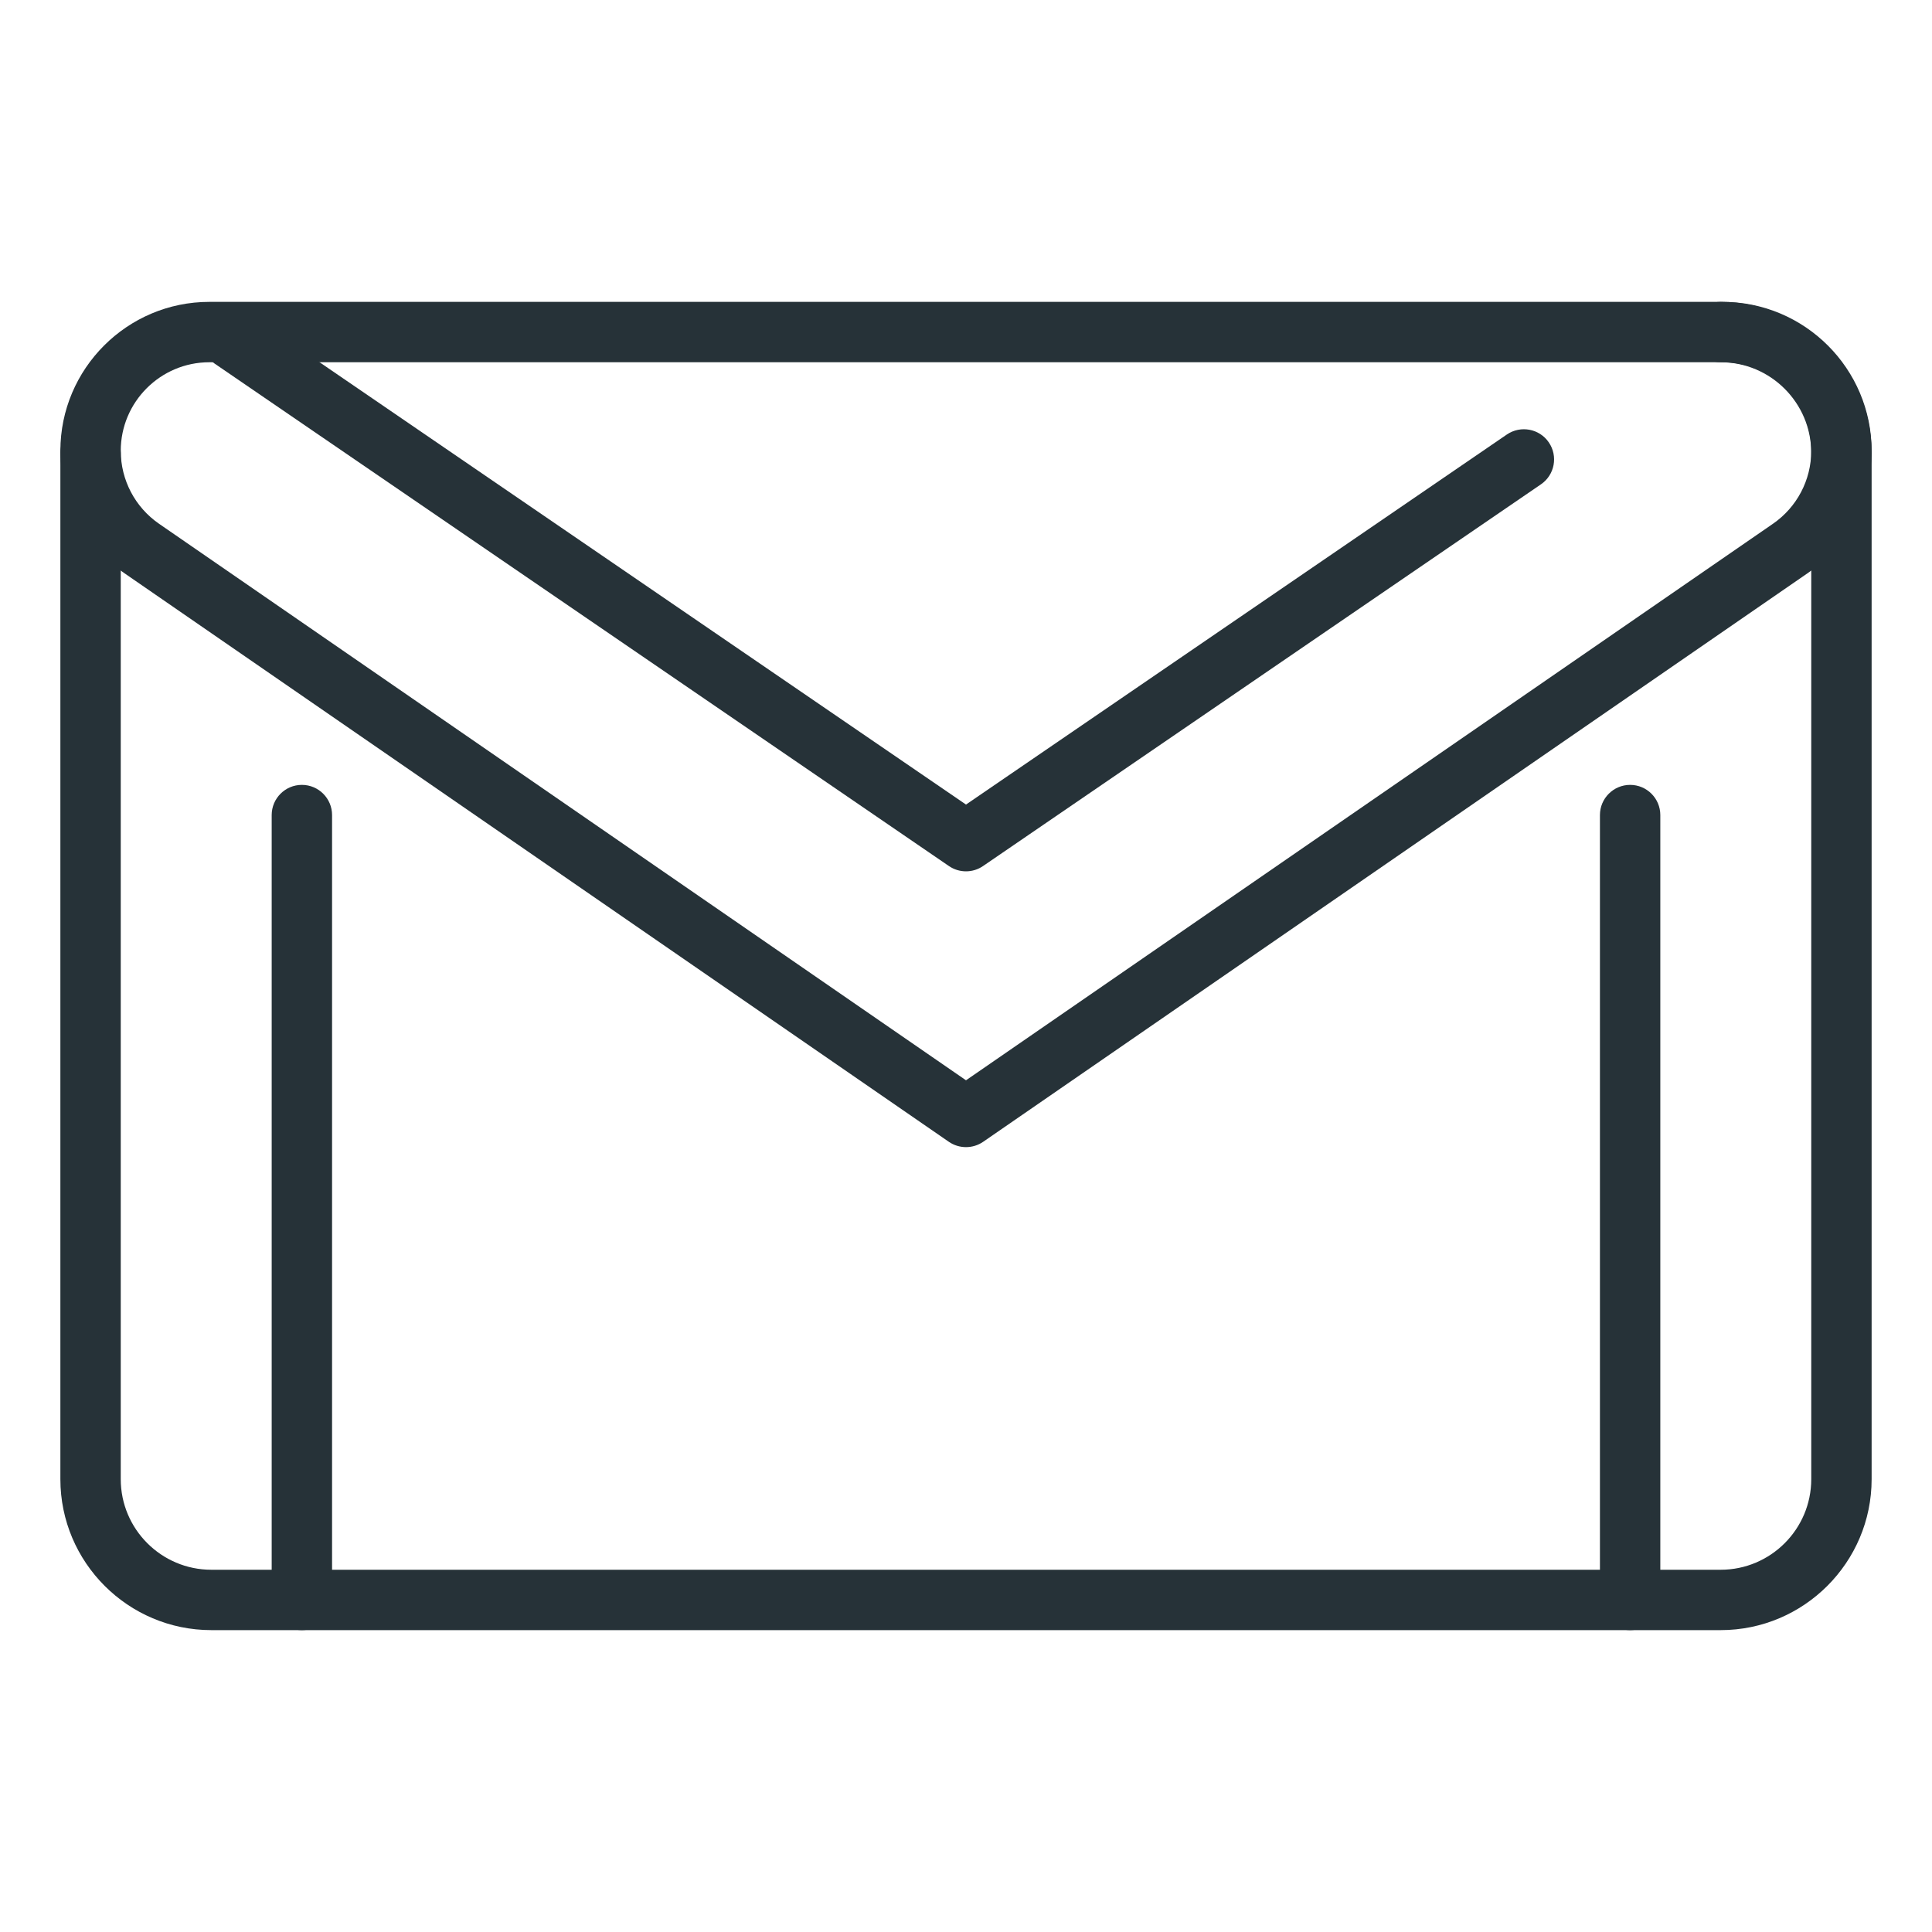
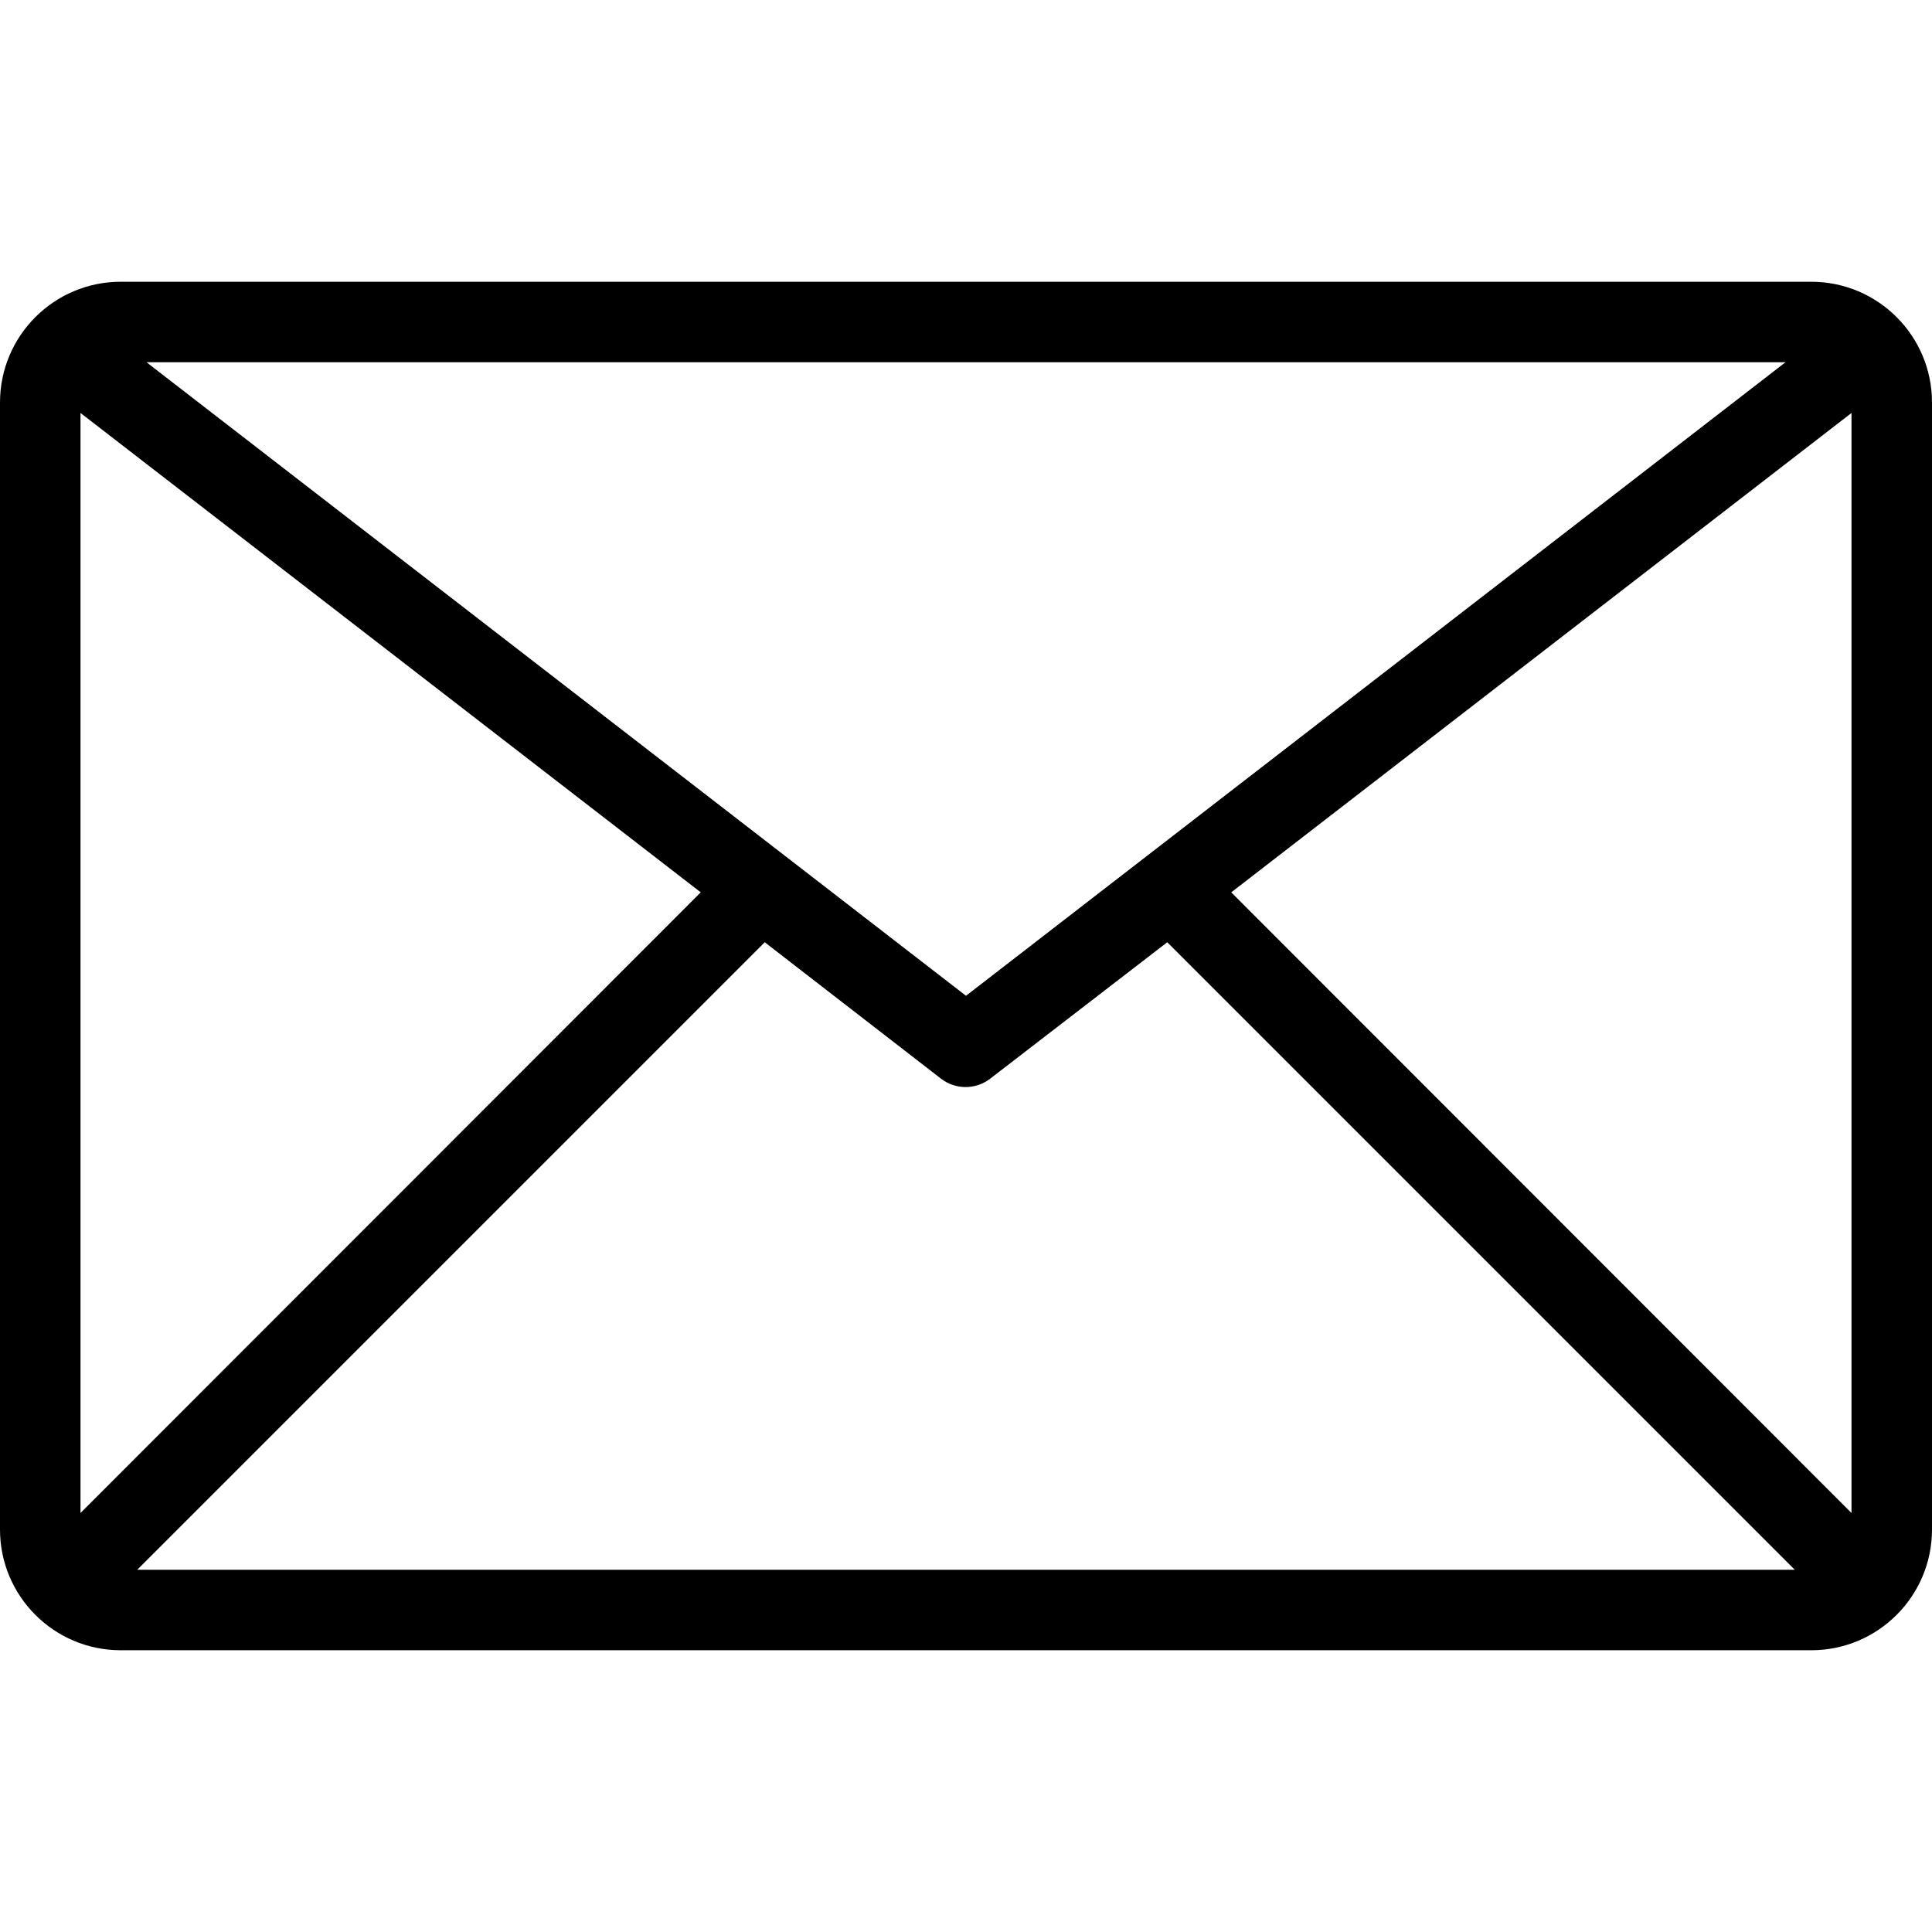
- <svg xmlns="http://www.w3.org/2000/svg" enable-background="new 0 0 32 32" height="32px" version="1.1" viewBox="0 0 32 32" width="32px" xml:space="preserve">
-   <g id="Gmail">
-     <path d="M27,27c-0.276,0-0.5-0.224-0.5-0.5v-13c0-0.276,0.224-0.5,0.5-0.5s0.5,0.224,0.5,0.5v13   C27.5,26.776,27.276,27,27,27z" fill="#263238" />
-     <path d="M5,27c-0.276,0-0.5-0.224-0.5-0.5v-13C4.5,13.224,4.724,13,5,13s0.5,0.224,0.5,0.5v13   C5.5,26.776,5.276,27,5,27z" fill="#263238" />
-     <g>
-       <path d="M16,14.432c-0.099,0-0.197-0.029-0.282-0.087L3.553,6.021c-0.228-0.156-0.286-0.467-0.13-0.695    c0.156-0.228,0.466-0.287,0.695-0.13L16,13.326l8.958-6.129c0.229-0.156,0.54-0.097,0.695,0.13    c0.156,0.228,0.098,0.539-0.13,0.695l-9.24,6.322C16.197,14.403,16.099,14.432,16,14.432z" fill="#263238" />
-     </g>
-     <g>
-       <path d="M28.5,27h-25C2.122,27,1,25.878,1,24.5v-17C1,7.224,1.224,7,1.5,7S2,7.224,2,7.5v17    C2,25.327,2.673,26,3.5,26h25c0.827,0,1.5-0.673,1.5-1.5v-17C30,6.673,29.327,6,28.5,6C28.224,6,28,5.776,28,5.5S28.224,5,28.5,5    C29.878,5,31,6.122,31,7.5v17C31,25.878,29.878,27,28.5,27z" fill="#263238" />
-     </g>
-     <g>
-       <path d="M16,19c-0.099,0-0.198-0.029-0.284-0.088L2.066,9.498C1.398,9.038,1,8.278,1,7.467    C1,6.107,2.107,5,3.467,5h25.065C29.893,5,31,6.107,31,7.467c0,0.811-0.398,1.57-1.066,2.031l-13.65,9.414    C16.198,18.971,16.099,19,16,19z M3.467,6C2.658,6,2,6.658,2,7.467C2,7.95,2.237,8.401,2.634,8.675L16,17.893l13.366-9.218    C29.763,8.401,30,7.95,30,7.467C30,6.658,29.342,6,28.533,6H3.467z" fill="#263238" />
-     </g>
+ <svg xmlns="http://www.w3.org/2000/svg" viewBox="0 0 48 48">
+   <g data-name="8-Email" id="_8-Email">
+     <path d="M45,7H3a3,3,0,0,0-3,3V38a3,3,0,0,0,3,3H45a3,3,0,0,0,3-3V10A3,3,0,0,0,45,7Zm-.64,2L24,24.74,3.64,9ZM2,37.59V10.26L17.41,22.17ZM3.41,39,19,23.41l4.38,3.39a1,1,0,0,0,1.22,0L29,23.41,44.59,39ZM46,37.59,30.59,22.17,46,10.26Z" />
  </g>
</svg>
